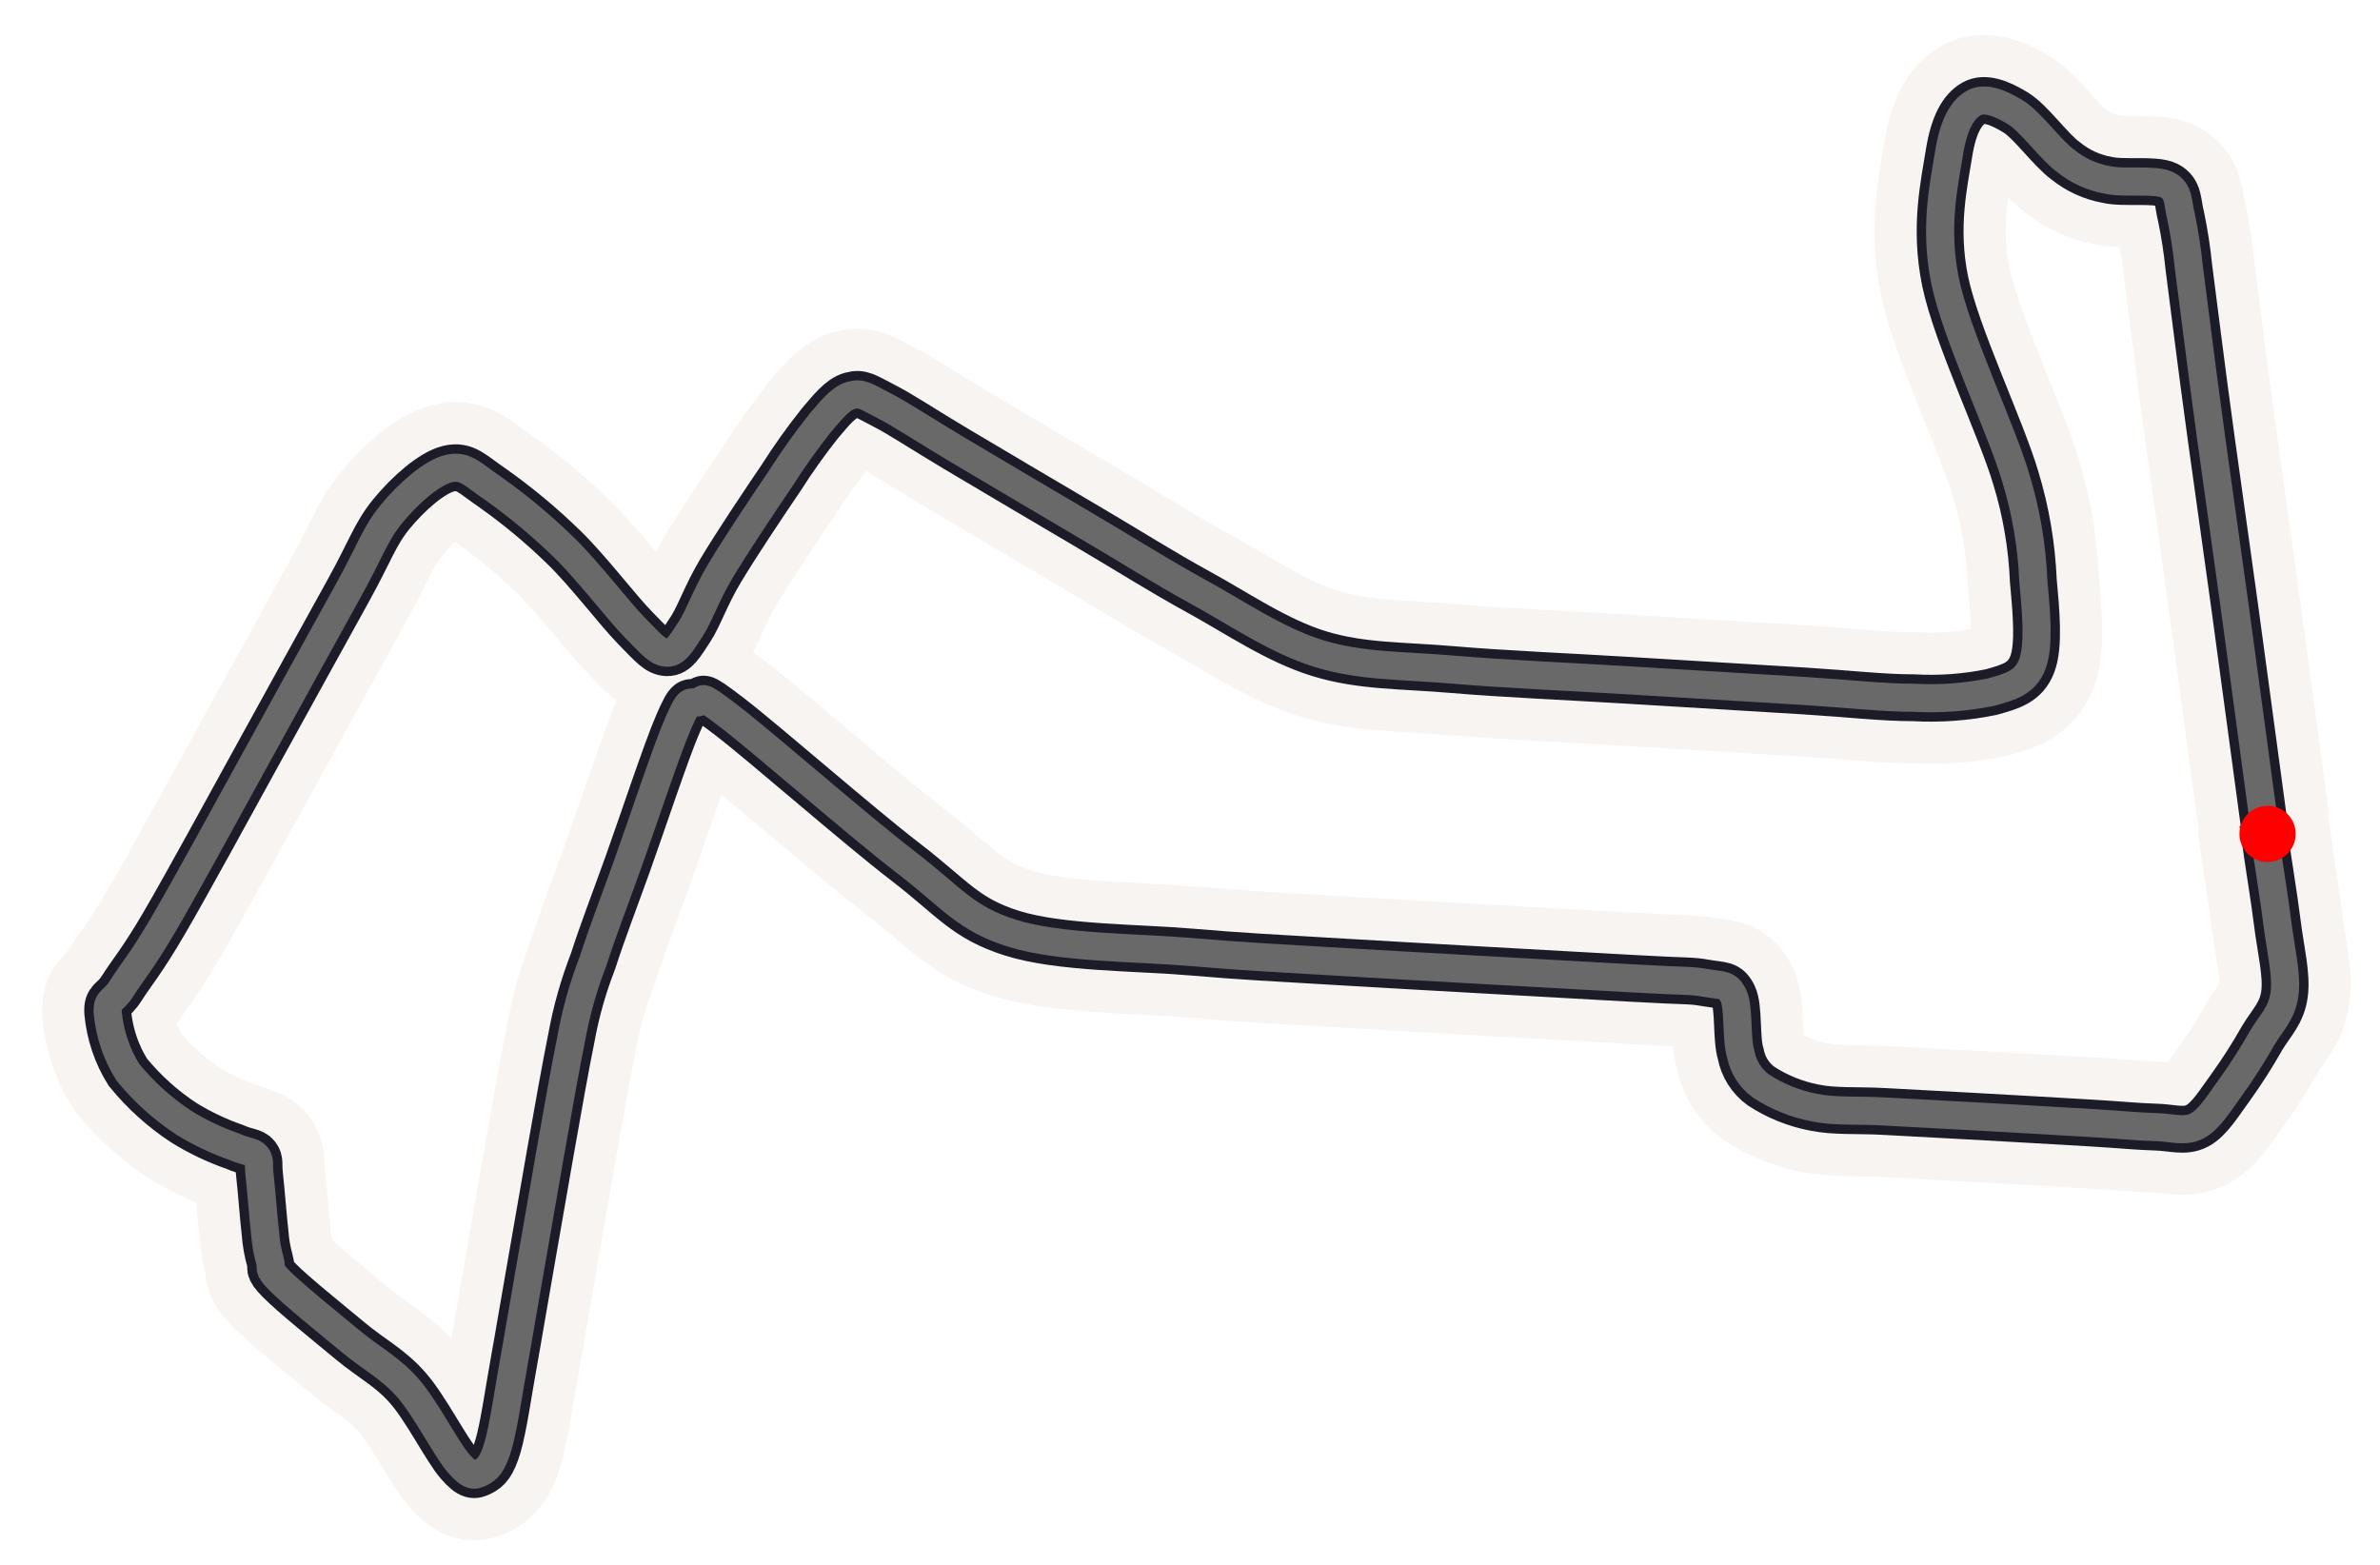
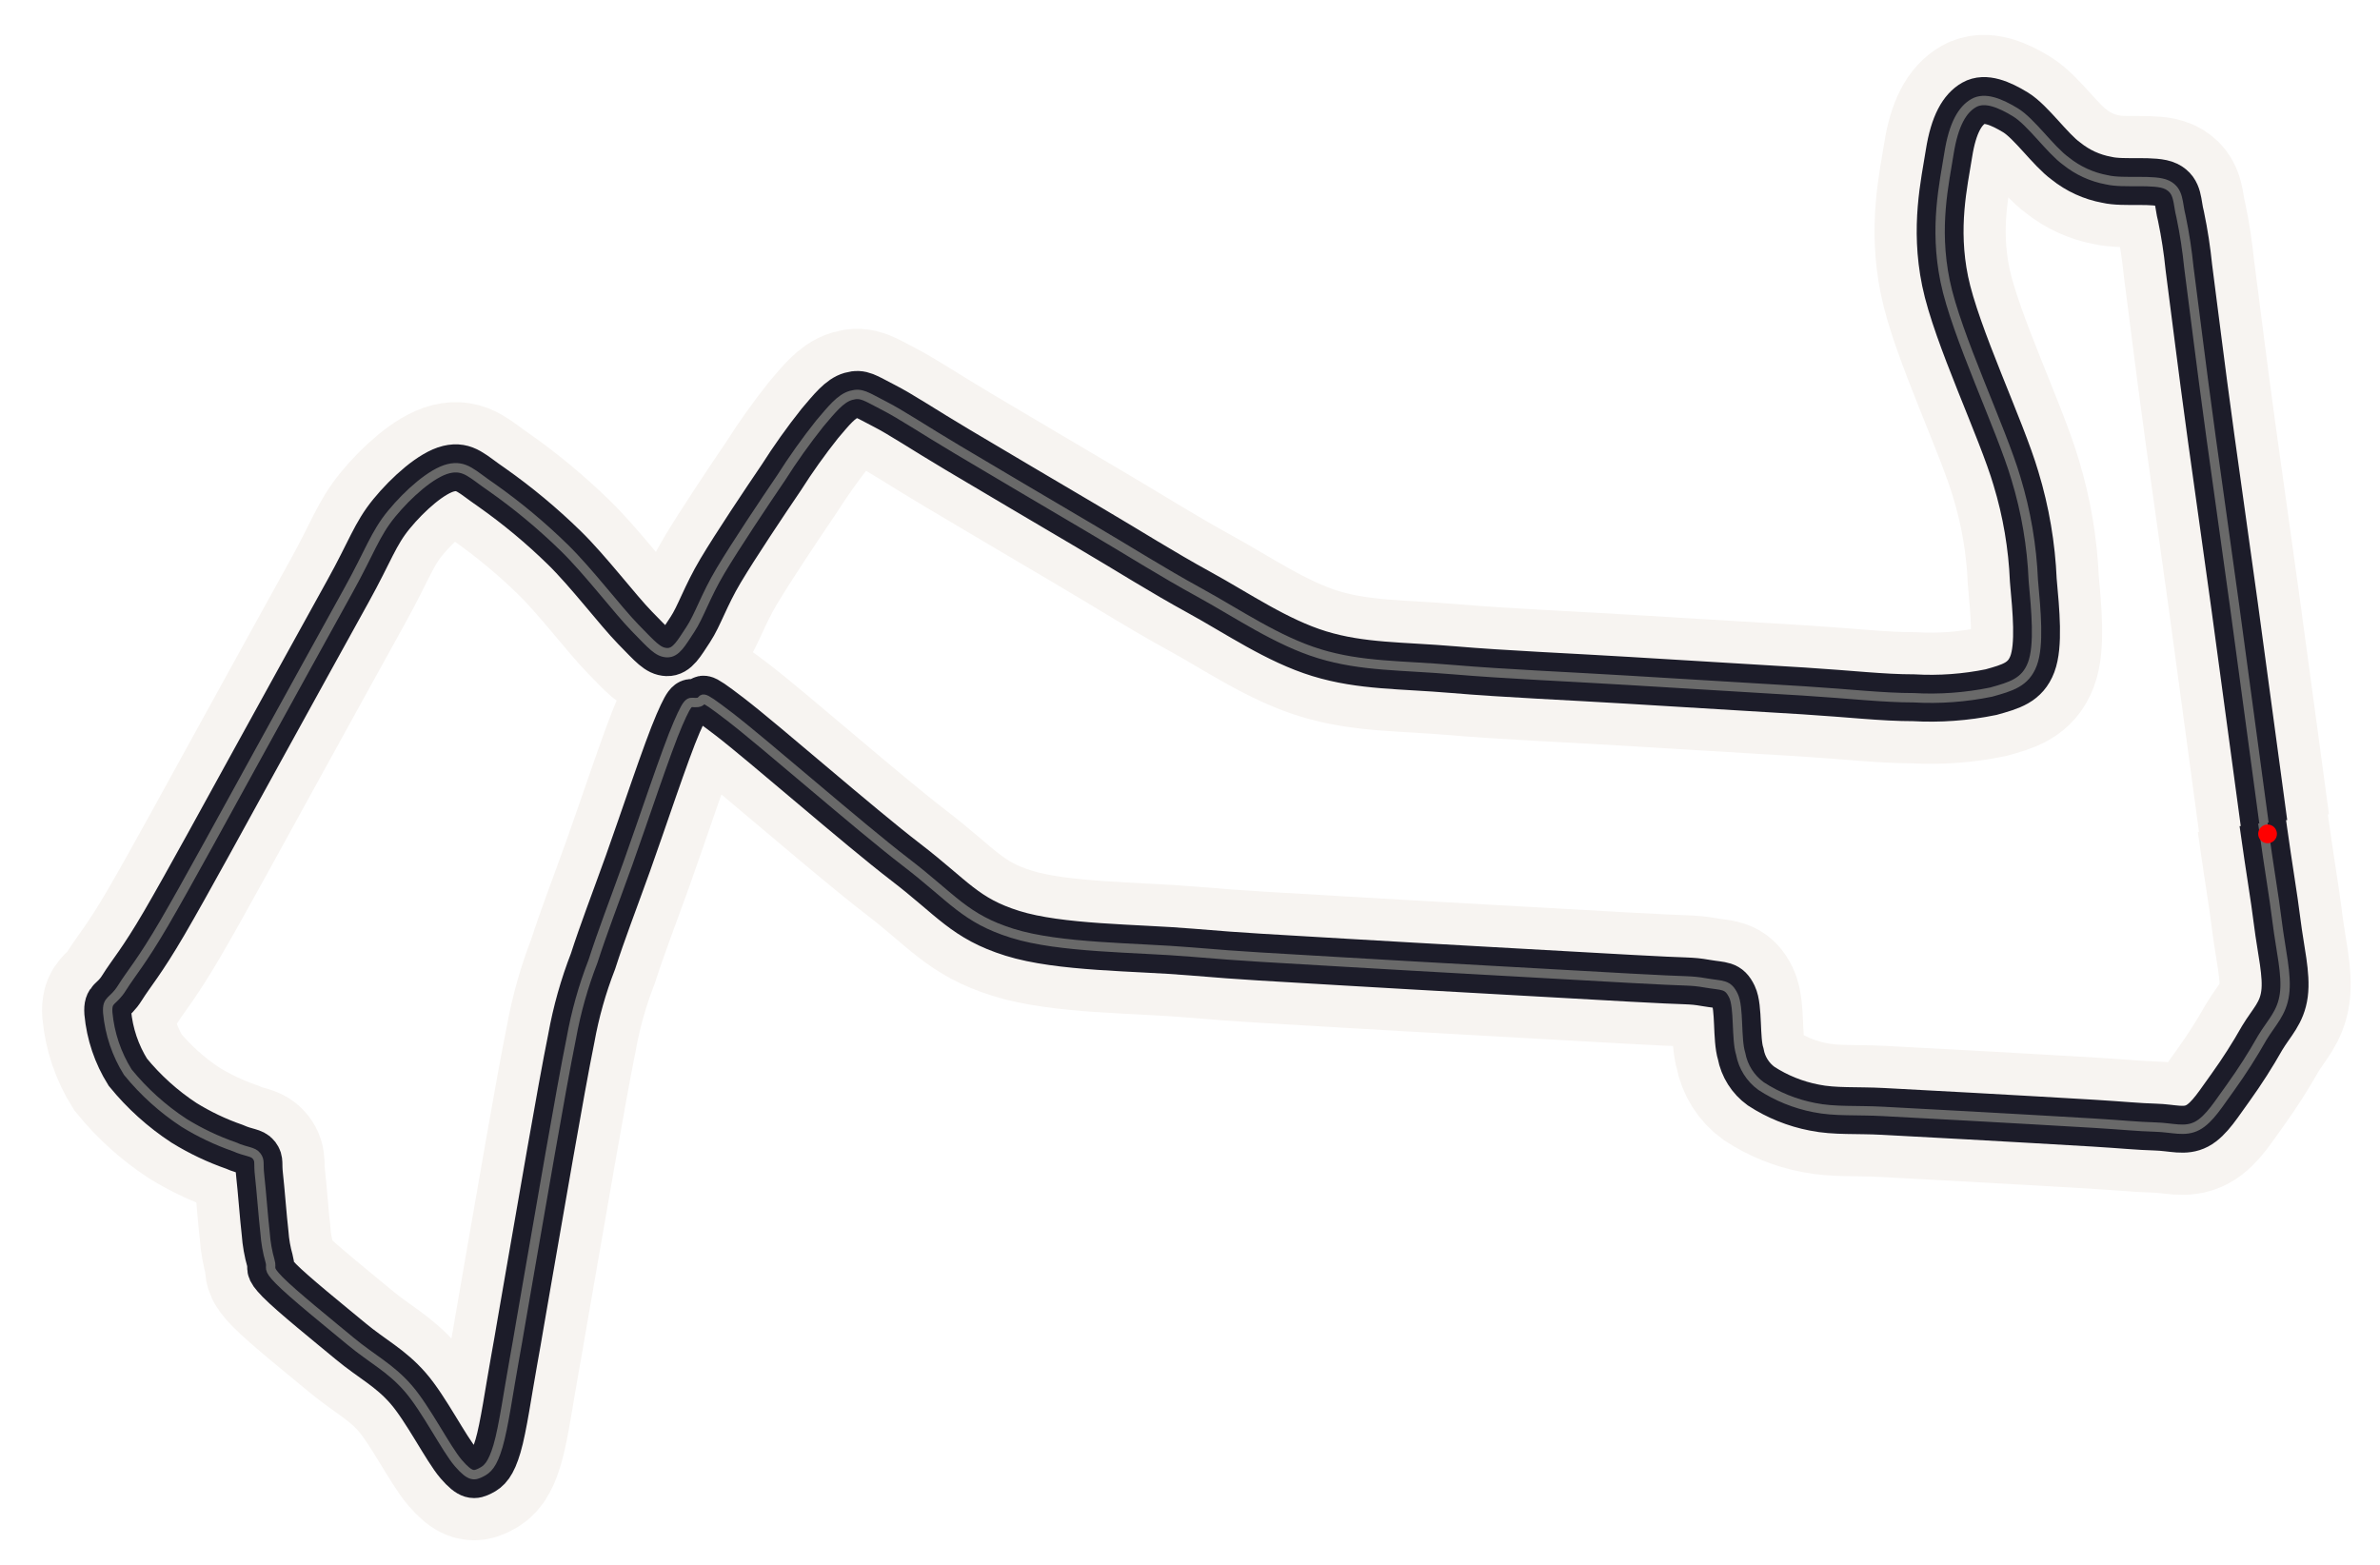
<svg xmlns="http://www.w3.org/2000/svg" viewBox="13 56 254 167">
  <g id="bf04cf5e-d250-482c-a77c-b50b0a9ce650" data-name="Large">
    <path id="f190771a-b73d-4e67-bed3-84c3bee375c5" data-name="track" d="M254.62,143.86c-.77-5.61-2.19-16.29-3.13-23.13s-1.85-13.17-2.5-17.91-1-7.44-1.39-10.49-.71-5.6-1-7.8a51.91,51.91,0,0,0-.83-5.4c-.39-1.47-.17-2.75-1.49-3.4s-4.62-.11-6.43-.54a9.76,9.76,0,0,1-4.37-2C231.83,72,229.75,69,228.11,68s-3.28-1.68-4.47-1-2.14,2.22-2.64,5.38-1.6,7.85-.41,13.63,6,15.74,7.56,21.06A43.68,43.68,0,0,1,230,117.94c.3,3.29.65,6.94-.1,8.93s-2.3,2.41-4.41,3a32.16,32.16,0,0,1-8.26.6c-3.34,0-6.67-.41-11.75-.73l-18.69-1.13c-6.22-.38-13.2-.67-18.7-1.14s-9.78-.32-14.29-1.7-8.74-4.31-12.81-6.54-7.36-4.34-11.66-6.87-10.45-6.17-14.12-8.35-6-3.76-7.9-4.73-2.36-1.4-3.49-1.08-2.07,1.52-3.33,3A67.47,67.47,0,0,0,96.36,107c-1.78,2.62-4.85,7.21-6.46,9.91s-2.27,4.83-3.23,6.28-1.52,2.51-2.49,2.47-1.58-.79-3.41-2.66-5-6.06-7.57-8.56a62.8,62.8,0,0,0-7.72-6.42c-2.06-1.39-2.83-2.43-4.61-2s-4.3,2.65-6.08,4.82-2.29,4-4.65,8.25-6.36,11.53-9.62,17.44-7.57,13.84-10,18-3.49,5.29-4.49,6.89-1.63,1.16-1.53,2.67a14.5,14.5,0,0,0,2.14,6.34,26.41,26.41,0,0,0,6,5.41A27.38,27.38,0,0,0,38,178.39c1.3.58,2,.48,2.39,1s.16.73.32,2.1.4,4.58.58,6.1a14.62,14.62,0,0,0,.53,3c.26.86-.4.65,1,2.08s5.32,4.59,7.61,6.49,4.21,2.81,6.12,5,4.07,6.5,5.37,8,1.7,1.34,2.4,1,1.24-.84,1.83-2.83,1.14-5.94,1.71-9.07.68-4,1.69-9.72,3.3-19.23,4.42-24.72a44.4,44.4,0,0,1,2.32-8.23c1-3.11,2.2-6.2,3.72-10.43s4.11-12.09,5.36-14.95,1.18-2.12,2.1-2.24-.3-1.32,3.4,1.52,13.77,11.67,18.8,15.53,6.3,6,11.37,7.59,13.22,1.5,19.1,2,8.32.59,16.14,1.06,24.3,1.37,30.77,1.74,6.2.19,8,.5,2.34.09,2.95,1.36.27,4.6.77,6.2a5.5,5.5,0,0,0,2.18,3.45,15.92,15.92,0,0,0,5.67,2.29c2.17.45,4.58.26,7.34.41l9.29.5c3.73.21,9.83.55,13.12.75s4.78.37,6.64.42,3.15.57,4.48-.13,2.4-2.53,3.56-4.1a57.72,57.72,0,0,0,3.38-5.29c1-1.66,2.11-2.63,2.38-4.69s-.4-4.63-.78-7.67-.76-5-1.54-10.58" fill="none" stroke="#f7f4f1" stroke-width="14" />
    <path id="b73af68d-a174-4e47-a84d-6f3da4e5a443" data-name="track" d="M254.62,143.86c-.77-5.61-2.19-16.29-3.13-23.13s-1.85-13.17-2.5-17.91-1-7.44-1.39-10.49-.71-5.6-1-7.8a51.91,51.91,0,0,0-.83-5.4c-.39-1.47-.17-2.75-1.49-3.4s-4.62-.11-6.43-.54a9.76,9.76,0,0,1-4.37-2C231.83,72,229.75,69,228.11,68s-3.28-1.68-4.47-1-2.14,2.22-2.64,5.38-1.6,7.85-.41,13.63,6,15.74,7.56,21.06A43.68,43.68,0,0,1,230,117.94c.3,3.29.65,6.94-.1,8.93s-2.3,2.41-4.41,3a32.16,32.16,0,0,1-8.26.6c-3.34,0-6.67-.41-11.75-.73l-18.69-1.13c-6.22-.38-13.2-.67-18.7-1.14s-9.78-.32-14.29-1.7-8.74-4.31-12.81-6.54-7.36-4.34-11.66-6.87-10.45-6.17-14.12-8.35-6-3.76-7.9-4.73-2.36-1.4-3.49-1.08-2.07,1.52-3.33,3A67.47,67.47,0,0,0,96.36,107c-1.78,2.62-4.85,7.21-6.46,9.91s-2.27,4.83-3.23,6.28-1.52,2.51-2.49,2.47-1.58-.79-3.41-2.66-5-6.06-7.57-8.56a62.8,62.8,0,0,0-7.72-6.42c-2.06-1.39-2.83-2.43-4.61-2s-4.3,2.65-6.08,4.82-2.29,4-4.65,8.25-6.36,11.53-9.62,17.44-7.57,13.84-10,18-3.49,5.29-4.49,6.89-1.63,1.16-1.53,2.67a14.5,14.5,0,0,0,2.14,6.34,26.41,26.41,0,0,0,6,5.41A27.38,27.38,0,0,0,38,178.39c1.3.58,2,.48,2.39,1s.16.73.32,2.1.4,4.58.58,6.1a14.62,14.62,0,0,0,.53,3c.26.86-.4.65,1,2.08s5.32,4.59,7.61,6.49,4.21,2.81,6.12,5,4.07,6.5,5.37,8,1.7,1.34,2.4,1,1.24-.84,1.83-2.83,1.14-5.94,1.71-9.07.68-4,1.69-9.72,3.3-19.23,4.42-24.72a44.4,44.4,0,0,1,2.32-8.23c1-3.11,2.2-6.2,3.72-10.43s4.11-12.09,5.36-14.95,1.18-2.12,2.1-2.24-.3-1.32,3.4,1.52,13.77,11.67,18.8,15.53,6.3,6,11.37,7.59,13.22,1.5,19.1,2,8.32.59,16.14,1.06,24.3,1.37,30.77,1.74,6.2.19,8,.5,2.34.09,2.95,1.36.27,4.6.77,6.2a5.5,5.5,0,0,0,2.18,3.45,15.92,15.92,0,0,0,5.67,2.29c2.17.45,4.58.26,7.34.41l9.29.5c3.73.21,9.83.55,13.12.75s4.78.37,6.64.42,3.15.57,4.48-.13,2.4-2.53,3.56-4.1a57.72,57.72,0,0,0,3.38-5.29c1-1.66,2.11-2.63,2.38-4.69s-.4-4.63-.78-7.67-.76-5-1.54-10.58" fill="none" stroke="#1c1c29" stroke-width="5" />
-     <path id="b73af68d-a174-4e47-a84d-6f3da4e5a443" data-name="track" d="M254.62,143.86c-.77-5.61-2.19-16.29-3.13-23.13s-1.85-13.17-2.5-17.91-1-7.44-1.39-10.49-.71-5.6-1-7.8a51.91,51.91,0,0,0-.83-5.4c-.39-1.47-.17-2.75-1.49-3.4s-4.62-.11-6.43-.54a9.76,9.76,0,0,1-4.37-2C231.83,72,229.75,69,228.11,68s-3.28-1.68-4.47-1-2.14,2.22-2.64,5.38-1.6,7.85-.41,13.63,6,15.74,7.56,21.06A43.68,43.68,0,0,1,230,117.94c.3,3.29.65,6.94-.1,8.93s-2.3,2.41-4.41,3a32.16,32.16,0,0,1-8.26.6c-3.34,0-6.67-.41-11.75-.73l-18.69-1.13c-6.22-.38-13.2-.67-18.7-1.14s-9.78-.32-14.29-1.7-8.74-4.31-12.81-6.54-7.36-4.34-11.66-6.87-10.45-6.17-14.12-8.35-6-3.76-7.9-4.73-2.36-1.4-3.49-1.08-2.07,1.52-3.33,3A67.47,67.47,0,0,0,96.36,107c-1.78,2.62-4.85,7.21-6.46,9.91s-2.27,4.83-3.23,6.28-1.52,2.51-2.49,2.47-1.58-.79-3.41-2.66-5-6.06-7.57-8.56a62.8,62.8,0,0,0-7.72-6.42c-2.06-1.39-2.83-2.43-4.61-2s-4.3,2.65-6.08,4.82-2.29,4-4.65,8.25-6.36,11.53-9.62,17.44-7.57,13.84-10,18-3.49,5.29-4.49,6.89-1.63,1.16-1.53,2.67a14.5,14.5,0,0,0,2.14,6.34,26.41,26.41,0,0,0,6,5.41A27.38,27.38,0,0,0,38,178.39c1.3.58,2,.48,2.39,1s.16.73.32,2.1.4,4.58.58,6.1a14.62,14.62,0,0,0,.53,3c.26.86-.4.65,1,2.08s5.32,4.59,7.61,6.49,4.21,2.81,6.12,5,4.07,6.5,5.37,8,1.7,1.34,2.4,1,1.24-.84,1.83-2.83,1.14-5.94,1.71-9.07.68-4,1.69-9.72,3.3-19.23,4.42-24.72a44.4,44.4,0,0,1,2.32-8.23c1-3.11,2.2-6.2,3.72-10.43s4.11-12.09,5.36-14.95,1.18-2.12,2.1-2.24-.3-1.32,3.4,1.52,13.77,11.67,18.8,15.53,6.3,6,11.37,7.59,13.22,1.5,19.1,2,8.32.59,16.14,1.06,24.3,1.37,30.77,1.74,6.2.19,8,.5,2.34.09,2.95,1.36.27,4.6.77,6.2a5.5,5.5,0,0,0,2.18,3.45,15.92,15.92,0,0,0,5.67,2.29c2.17.45,4.58.26,7.34.41l9.29.5c3.73.21,9.83.55,13.12.75s4.78.37,6.64.42,3.15.57,4.48-.13,2.4-2.53,3.56-4.1a57.72,57.72,0,0,0,3.38-5.29c1-1.66,2.11-2.63,2.38-4.69s-.4-4.63-.78-7.67-.76-5-1.54-10.58" fill="none" stroke="#696969ff" stroke-width="3" />
-     <circle cx="255" cy="145" r="3" fill="#ff0000ff" />
+     <path id="b73af68d-a174-4e47-a84d-6f3da4e5a443" data-name="track" d="M254.62,143.86c-.77-5.61-2.19-16.29-3.13-23.13s-1.85-13.17-2.5-17.91-1-7.44-1.39-10.49-.71-5.6-1-7.8a51.91,51.91,0,0,0-.83-5.4c-.39-1.47-.17-2.75-1.49-3.4s-4.62-.11-6.43-.54a9.76,9.76,0,0,1-4.37-2C231.83,72,229.75,69,228.11,68s-3.28-1.68-4.47-1-2.14,2.22-2.64,5.38-1.6,7.85-.41,13.63,6,15.74,7.56,21.06A43.68,43.68,0,0,1,230,117.94c.3,3.29.65,6.94-.1,8.93s-2.3,2.41-4.41,3a32.16,32.16,0,0,1-8.26.6c-3.34,0-6.67-.41-11.75-.73l-18.69-1.13c-6.22-.38-13.2-.67-18.7-1.14s-9.78-.32-14.29-1.7-8.74-4.31-12.81-6.54-7.36-4.34-11.66-6.87-10.45-6.17-14.12-8.35-6-3.76-7.9-4.73-2.36-1.4-3.49-1.08-2.07,1.52-3.33,3A67.47,67.47,0,0,0,96.36,107c-1.78,2.62-4.85,7.21-6.46,9.91s-2.27,4.83-3.23,6.28-1.52,2.51-2.49,2.47-1.58-.79-3.41-2.66-5-6.06-7.57-8.56a62.8,62.8,0,0,0-7.72-6.42c-2.06-1.39-2.83-2.43-4.61-2s-4.3,2.65-6.08,4.82-2.29,4-4.65,8.25-6.36,11.53-9.62,17.44-7.57,13.84-10,18-3.49,5.29-4.49,6.89-1.63,1.16-1.53,2.67a14.5,14.5,0,0,0,2.14,6.34,26.41,26.41,0,0,0,6,5.41A27.38,27.38,0,0,0,38,178.39c1.3.58,2,.48,2.39,1s.16.73.32,2.1.4,4.58.58,6.1a14.62,14.62,0,0,0,.53,3c.26.86-.4.65,1,2.08s5.32,4.59,7.61,6.49,4.21,2.81,6.12,5,4.07,6.5,5.37,8,1.7,1.34,2.4,1,1.24-.84,1.83-2.83,1.14-5.94,1.71-9.07.68-4,1.69-9.72,3.3-19.23,4.42-24.72a44.4,44.4,0,0,1,2.32-8.23c1-3.11,2.2-6.2,3.72-10.43s4.11-12.09,5.36-14.95,1.18-2.12,2.1-2.24-.3-1.32,3.4,1.52,13.77,11.67,18.8,15.53,6.3,6,11.37,7.59,13.22,1.5,19.1,2,8.32.59,16.14,1.06,24.3,1.37,30.77,1.74,6.2.19,8,.5,2.34.09,2.95,1.36.27,4.6.77,6.2a5.5,5.5,0,0,0,2.18,3.45,15.92,15.92,0,0,0,5.67,2.29c2.17.45,4.58.26,7.34.41l9.29.5c3.73.21,9.83.55,13.12.75s4.78.37,6.64.42,3.15.57,4.48-.13,2.4-2.53,3.56-4.1a57.72,57.72,0,0,0,3.38-5.29c1-1.66,2.11-2.63,2.38-4.69s-.4-4.63-.78-7.67-.76-5-1.54-10.58" fill="none" stroke="#696969ff" stroke-width="1" />
+     <circle cx="255" cy="145" r="1" fill="#ff0000ff" />
  </g>
</svg>
